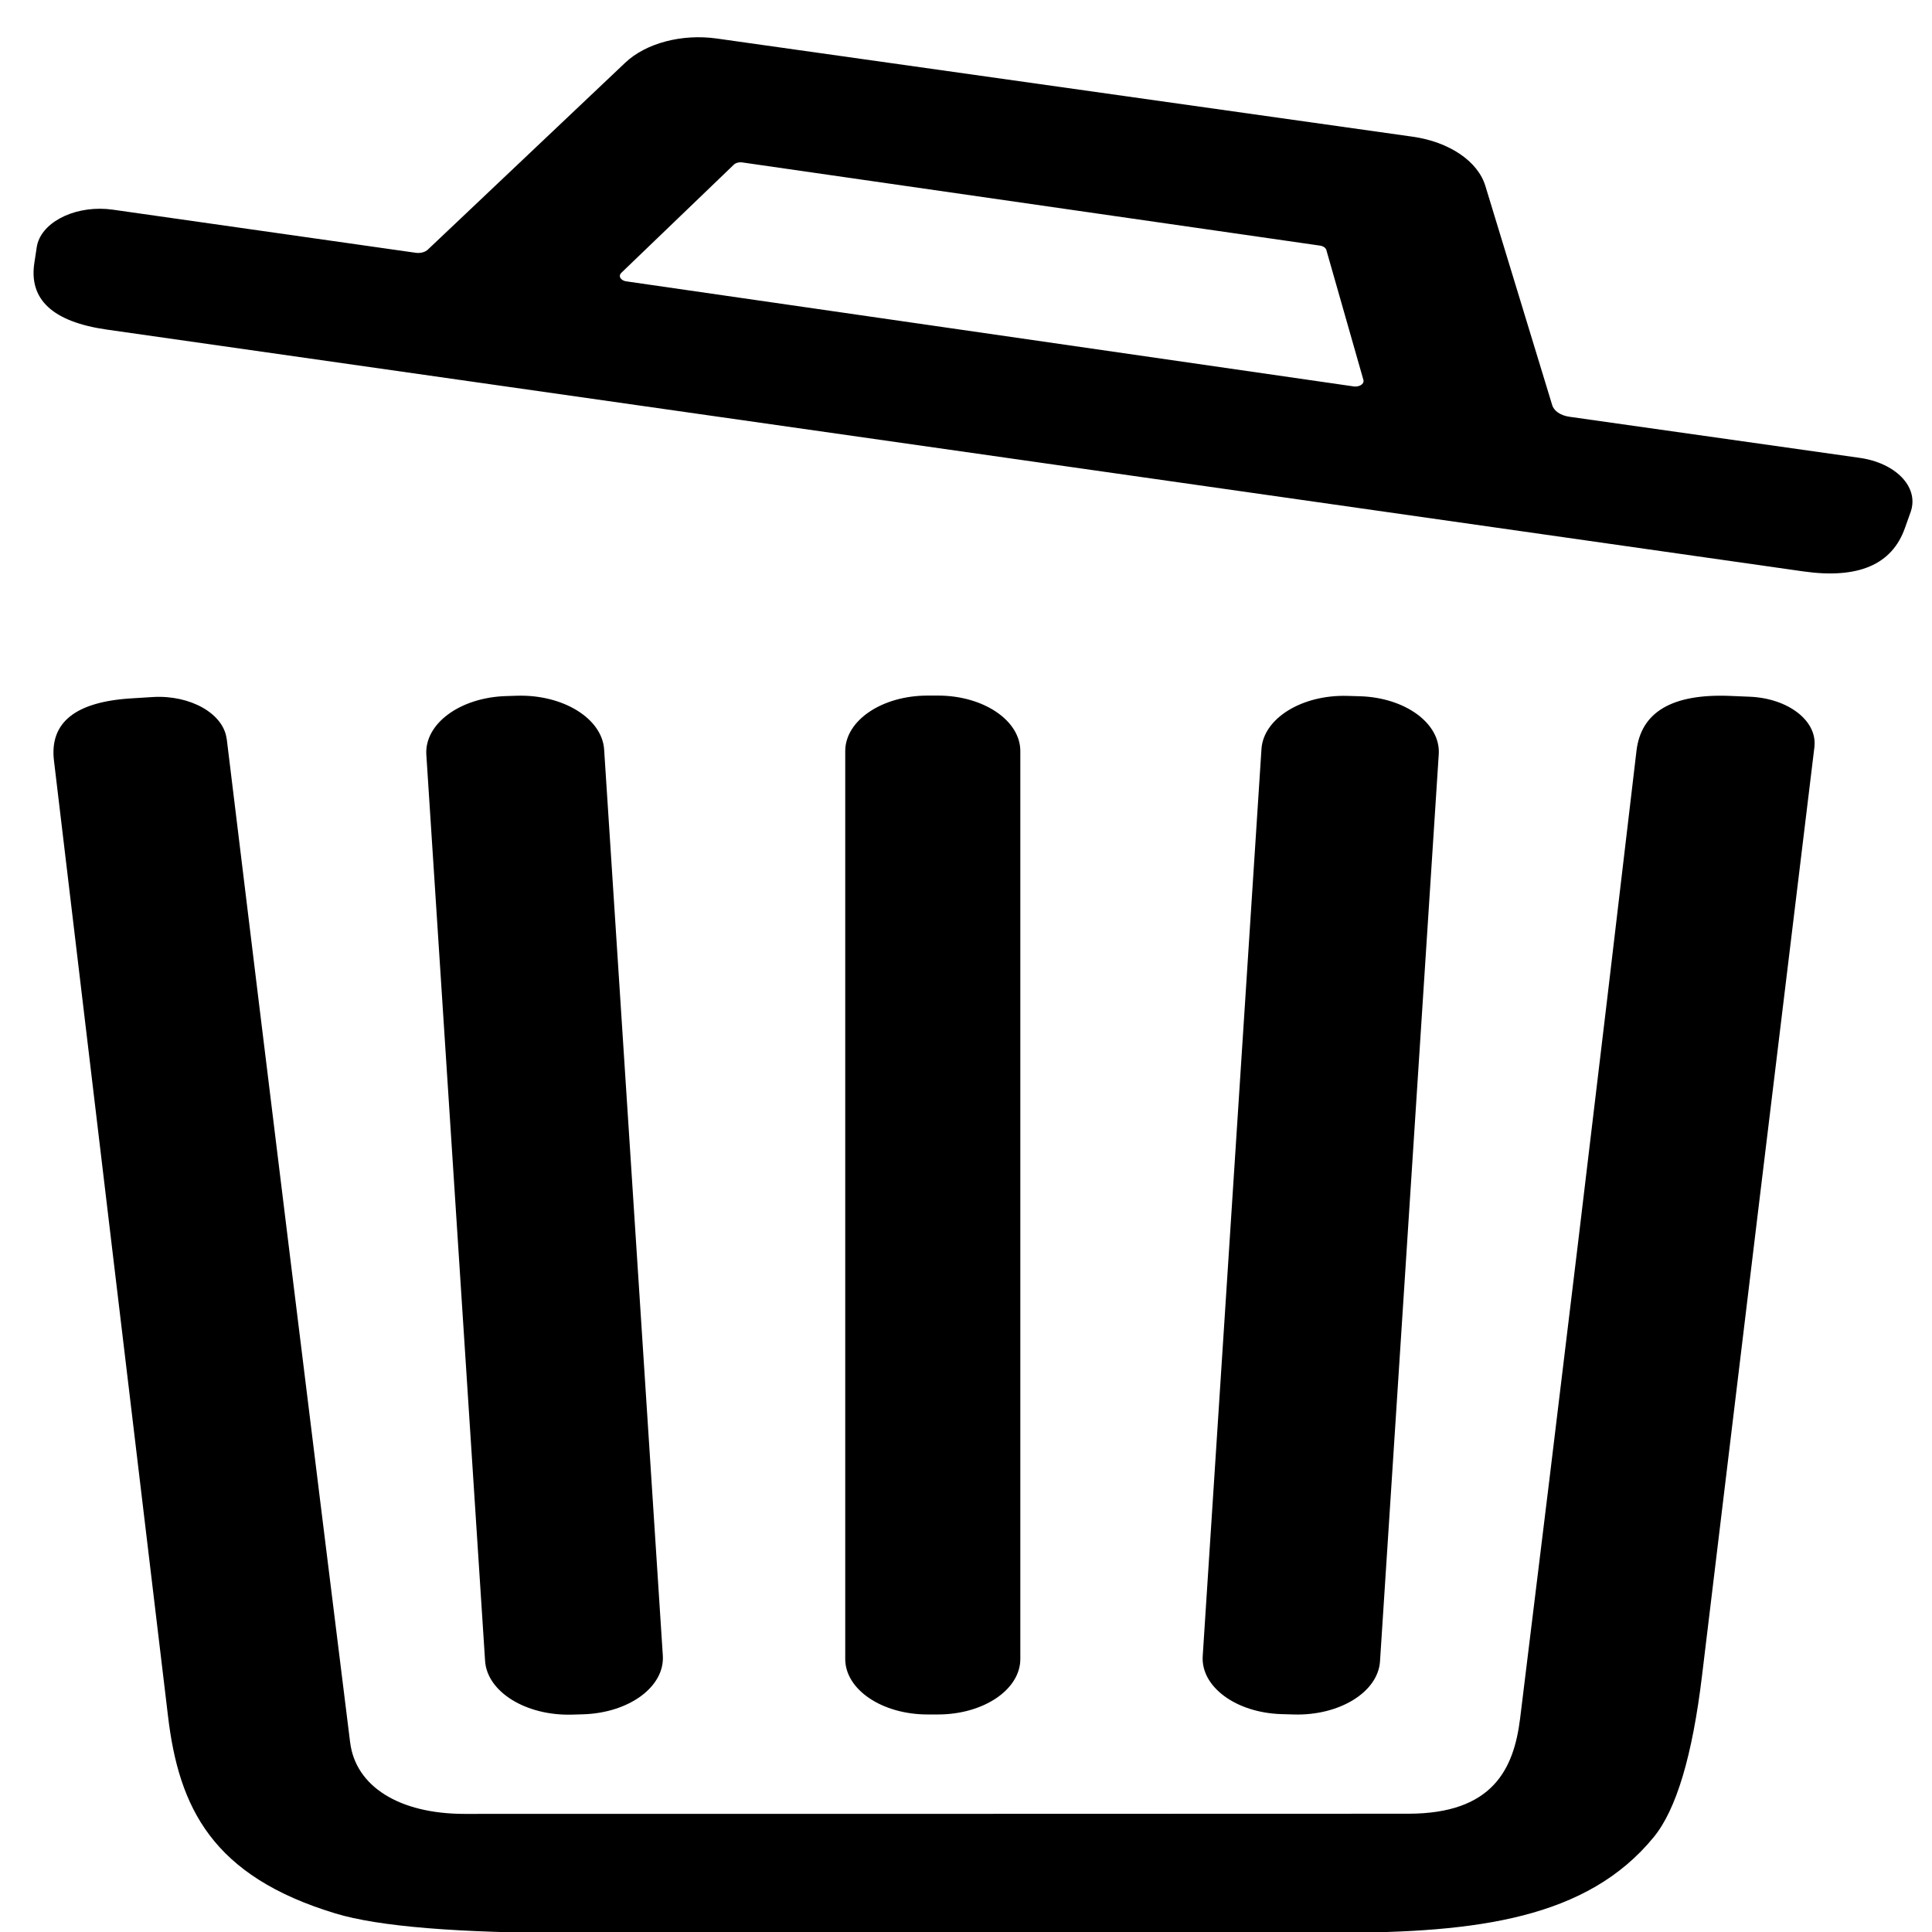
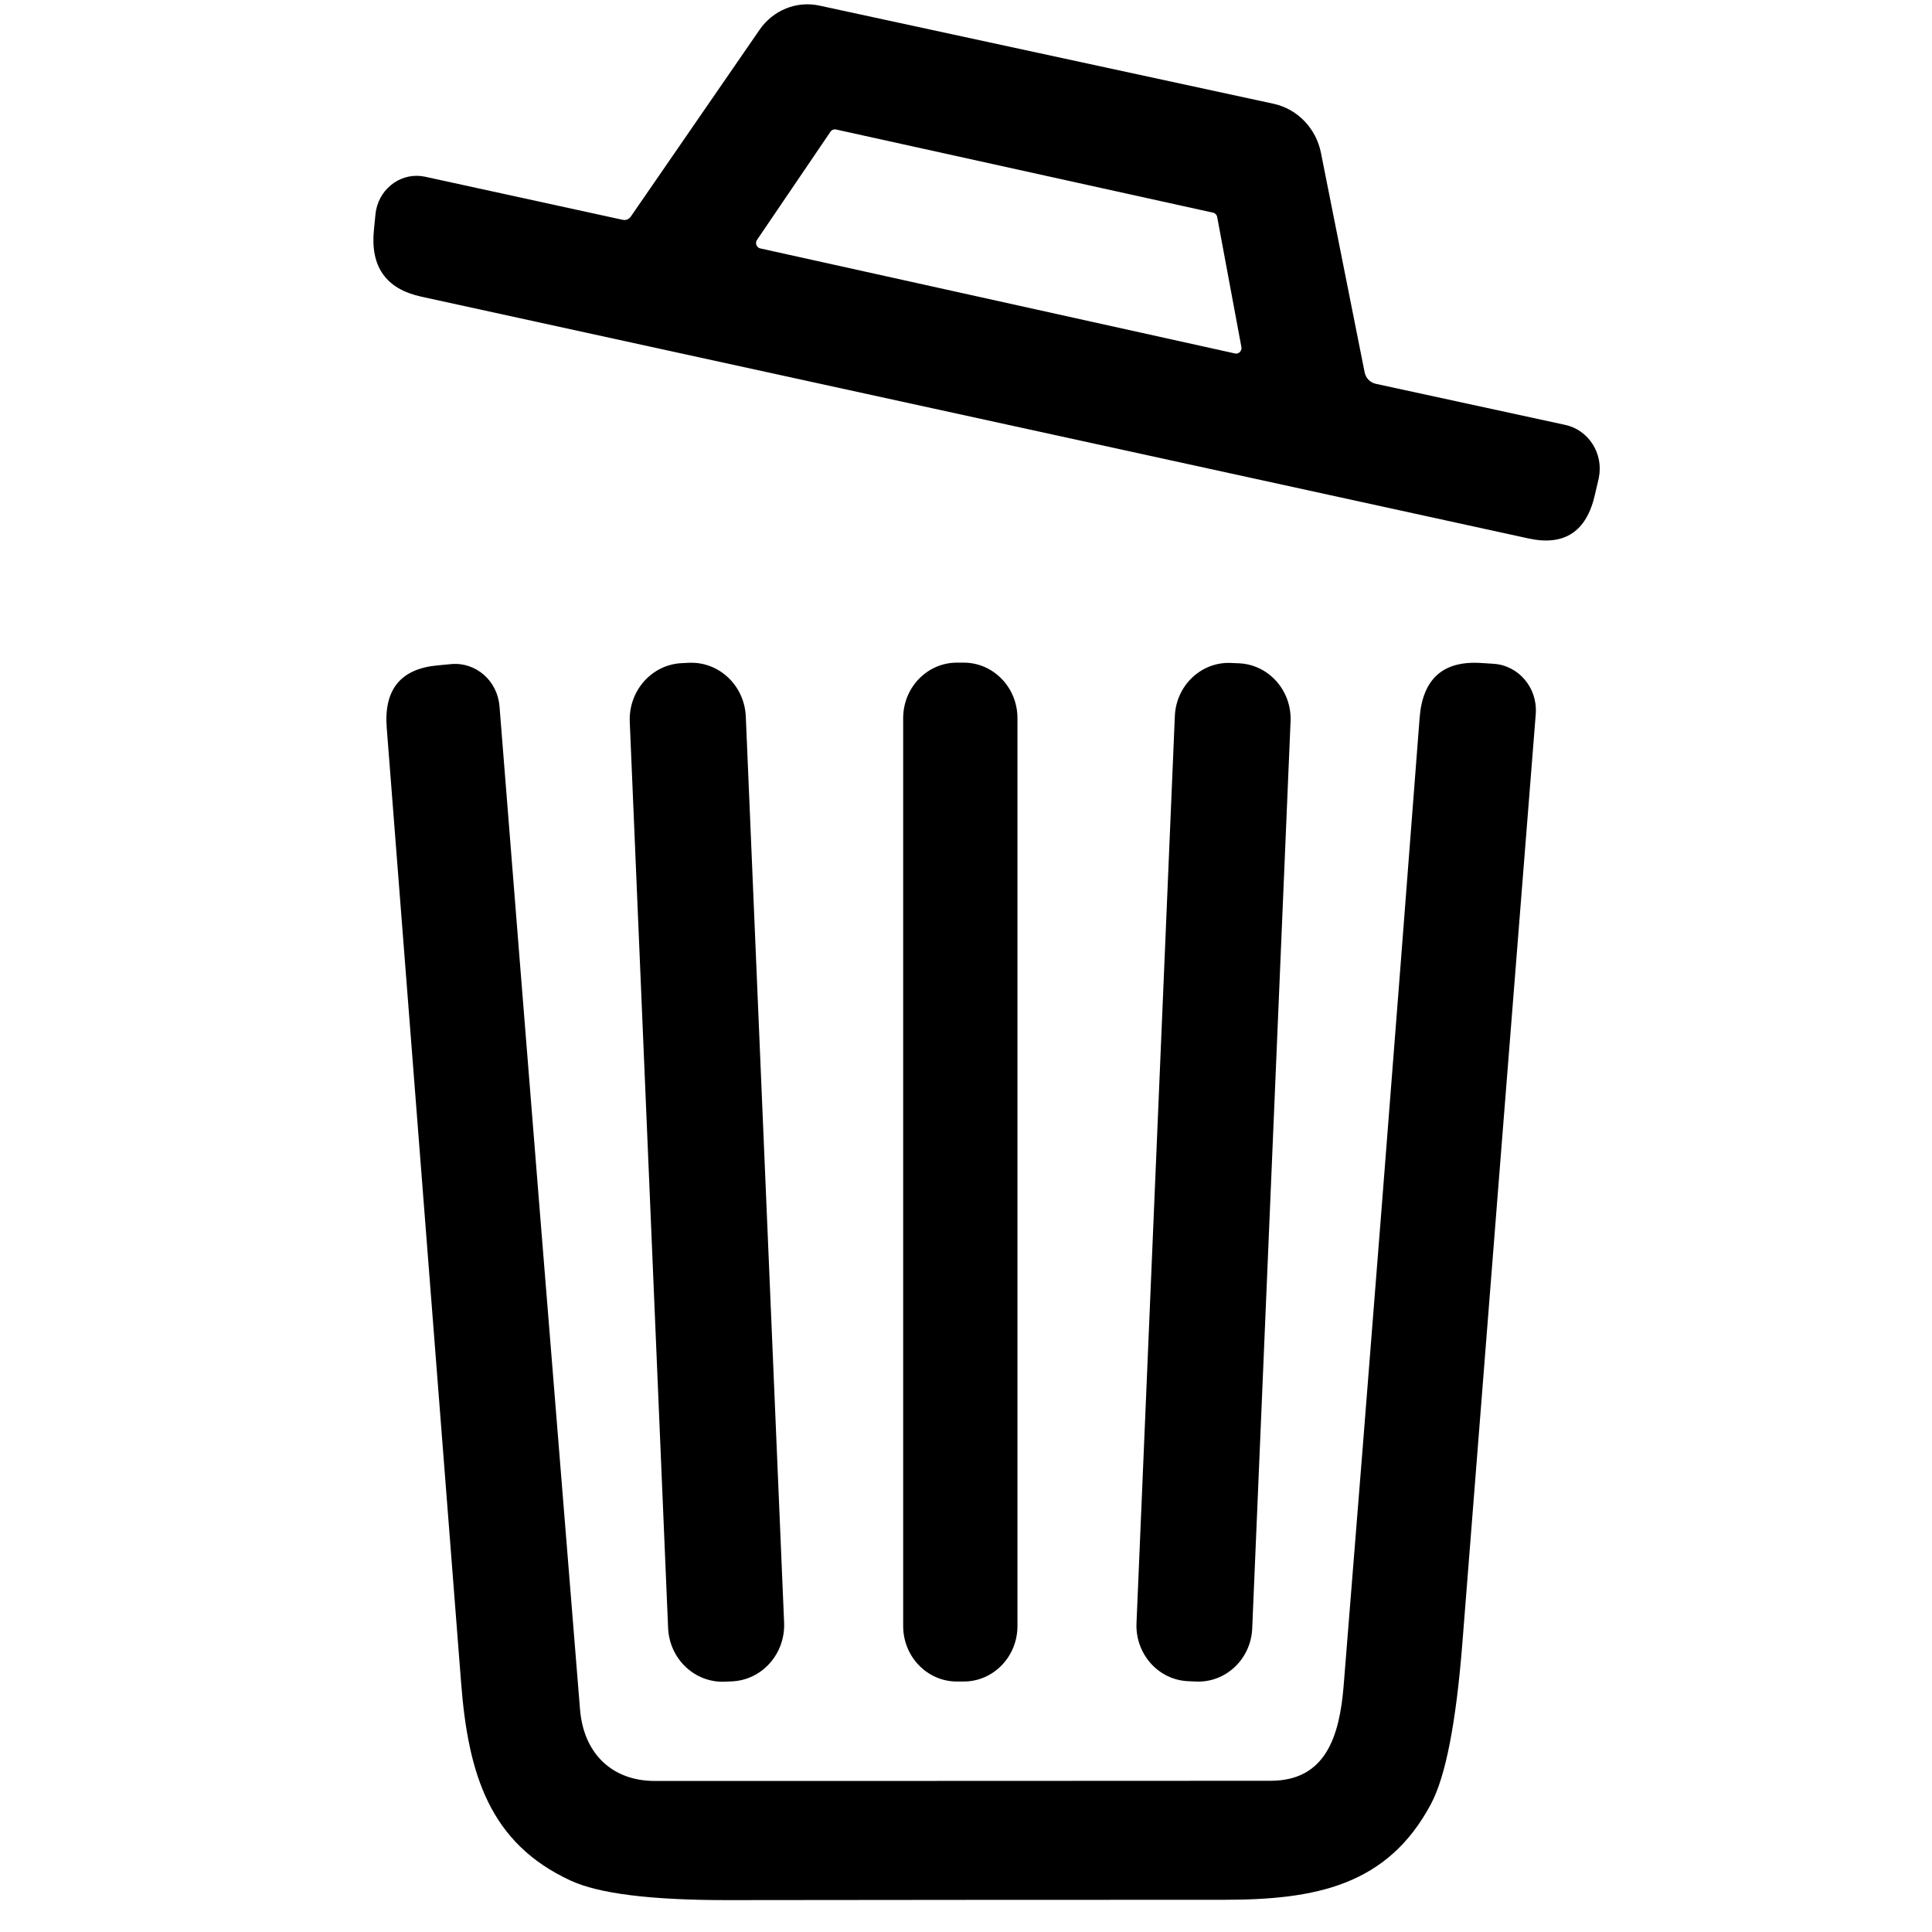
<svg xmlns="http://www.w3.org/2000/svg" fill="currentColor" zoomAndPan="magnify" viewBox="0 0 150 150" preserveAspectRatio="xMidYMid meet" height="1em" width="1em" version="1.2" id="svg123">
  <defs id="defs116">
    <clipPath id="0d65e31f04">
      <path d="M 309.426,269.008 H 451 v 210.75 H 309.426 Z m 0,0" id="path113" />
    </clipPath>
  </defs>
-   <g id="eb431f1c7c" transform="matrix(1.035172,0,0,0.7004197,-318.1134,-185.8716)">
+   <g id="eb431f1c7c" transform="matrix(0.6756526,0,0,0.7004197,-180.3417,-188.4291)">
    <g clip-rule="nonzero" clip-path="url(#0d65e31f04)" id="g120">
      <path style="fill-opacity:1;fill-rule:nonzero;stroke:none" d="m 408.824,308.203 c 0.328,0.074 0.664,-0.133 0.738,-0.469 0.019,-0.082 0.019,-0.172 0,-0.254 l -2.777,-14.387 c -0.043,-0.246 -0.23,-0.441 -0.477,-0.496 l -43.324,-9.219 c -0.242,-0.055 -0.496,0.043 -0.637,0.242 l -8.441,11.992 c -0.199,0.281 -0.125,0.664 0.16,0.855 0.066,0.051 0.145,0.078 0.223,0.094 z M 425,311.566 l 21.77,4.555 c 2.699,0.559 4.43,3.184 3.867,5.863 -0.008,0.043 -0.019,0.086 -0.027,0.125 l -0.426,1.766 c -0.965,4.09 -3.512,5.703 -7.641,4.832 L 315.316,301.906 c -4.055,-0.855 -5.871,-3.336 -5.43,-7.438 l 0.176,-1.711 c 0.277,-2.602 2.621,-4.496 5.234,-4.219 0.164,0.019 0.32,0.043 0.484,0.078 l 22.707,4.777 c 0.352,0.074 0.719,-0.074 0.922,-0.375 l 14.789,-20.695 c 1.551,-2.172 4.25,-3.227 6.871,-2.68 L 413.25,280.523 c 2.758,0.574 4.91,2.73 5.465,5.484 l 5.008,24.273 c 0.129,0.645 0.629,1.148 1.277,1.285 z m -91.434,146.941 c 0.406,4.863 3.66,7.93 8.586,7.93 23.598,0 47.199,-0.004 70.797,-0.019 6.301,-0.016 7.895,-4.918 8.367,-10.562 2.906,-34.785 5.812,-70.535 8.727,-107.246 0.34,-4.324 2.684,-6.359 7.027,-6.098 l 1.469,0.09 c 2.859,0.176 5.035,2.625 4.855,5.473 0,0.031 -0.004,0.066 -0.004,0.094 -2.891,35.121 -5.699,69.422 -8.426,102.898 -0.723,8.91 -1.93,14.891 -3.629,17.949 -4.992,9.023 -13.258,10.594 -23.77,10.594 -19.055,0 -38.109,0.012 -57.168,0.035 -8.734,0 -14.711,-0.723 -17.93,-2.172 -9.238,-4.125 -11.754,-11.703 -12.566,-21.93 -2.773,-34.262 -5.621,-69.543 -8.547,-105.84 -0.348,-4.254 1.613,-6.562 5.875,-6.926 l 1.539,-0.141 c 2.812,-0.246 5.297,1.832 5.535,4.633 0,0.004 0,0.016 0.008,0.019 3.18,38.668 6.27,75.742 9.254,111.219 z m 11.703,-115.977 0.816,-0.039 c 3.453,-0.148 6.379,2.52 6.531,5.965 l 4.402,100.438 c 0.148,3.445 -2.531,6.352 -5.984,6.504 l -0.816,0.035 c -3.457,0.152 -6.383,-2.516 -6.531,-5.961 l -4.406,-100.434 c -0.148,-3.445 2.531,-6.359 5.988,-6.508 z m 31.605,-0.055 h 0.781 c 3.41,0 6.176,2.754 6.176,6.156 v 100.633 c 0,3.398 -2.766,6.152 -6.176,6.152 H 376.875 c -3.414,0 -6.176,-2.754 -6.176,-6.152 v -100.633 c 0,-3.402 2.762,-6.156 6.176,-6.156 z m 31.5,0.035 0.922,0.039 c 3.414,0.148 6.07,3.027 5.918,6.434 l -4.406,100.543 c -0.148,3.402 -3.039,6.039 -6.461,5.891 l -0.918,-0.039 c -3.418,-0.145 -6.066,-3.027 -5.918,-6.434 l 4.406,-100.539 c 0.145,-3.406 3.043,-6.047 6.457,-5.895 z m 0,0" id="path118" />
    </g>
  </g>
</svg>
